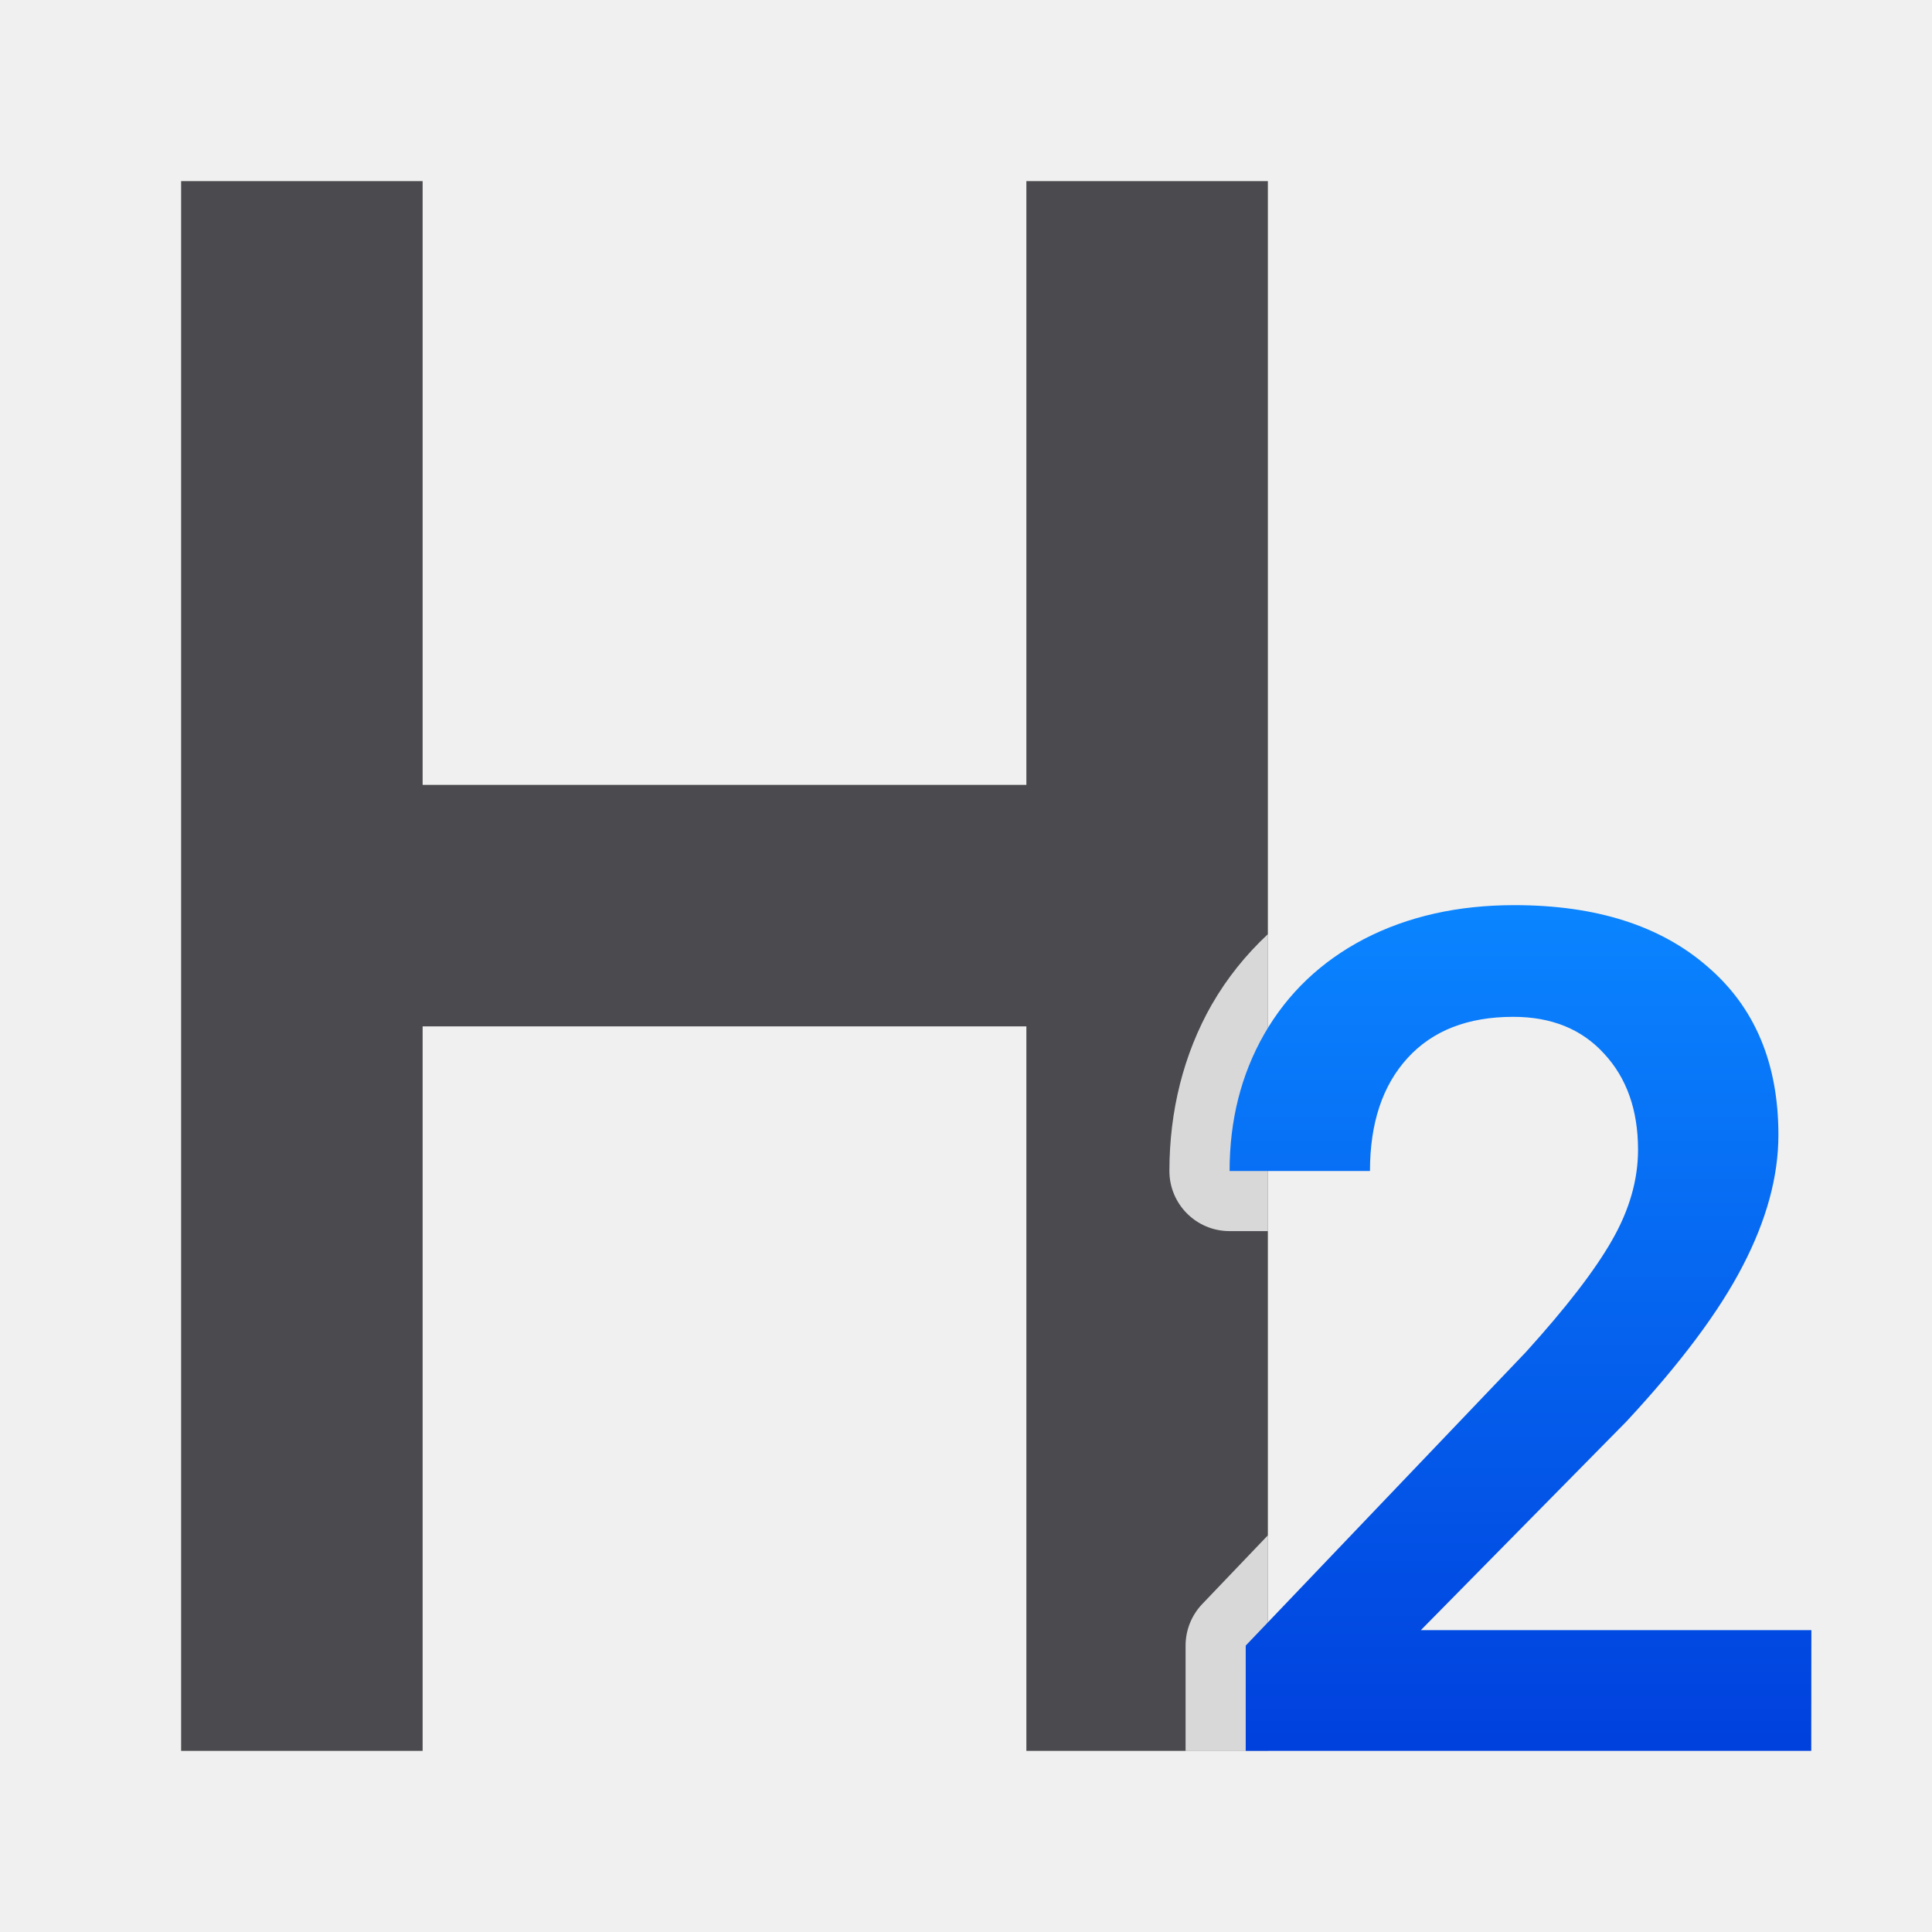
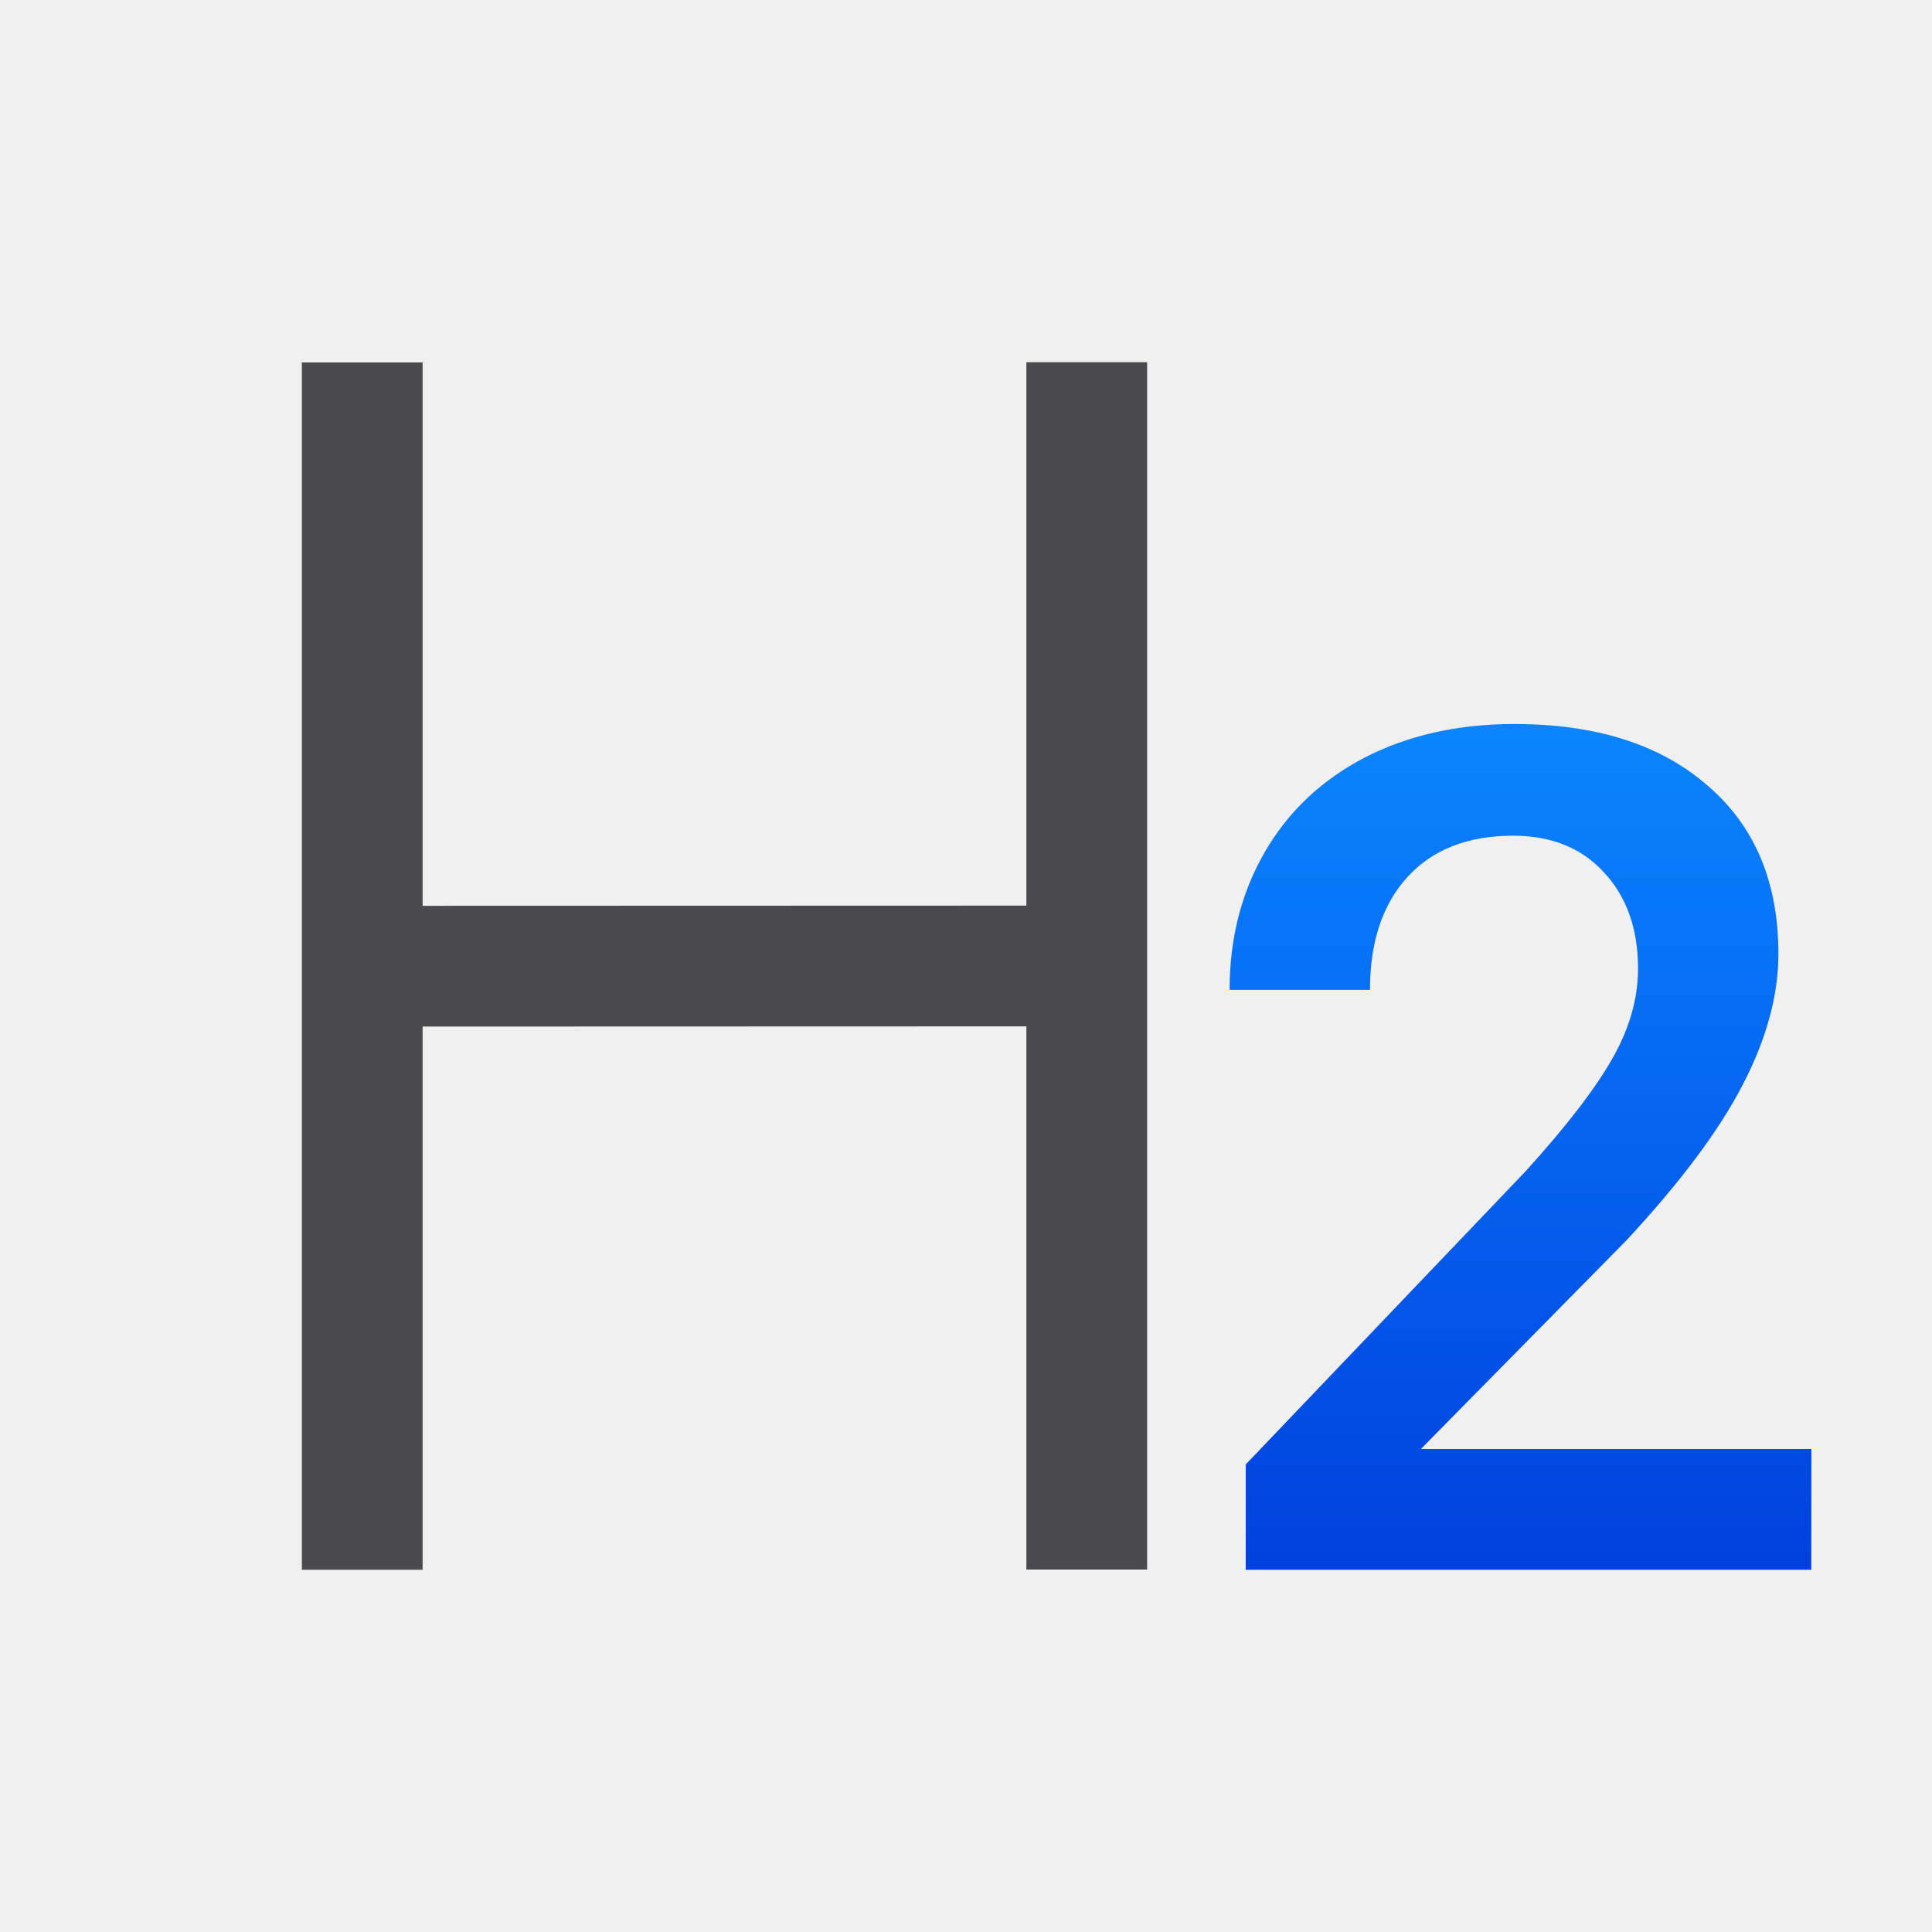
<svg xmlns="http://www.w3.org/2000/svg" viewBox="0 0 32 32">
-   <linearGradient id="a" gradientTransform="matrix(1 0 0 .9918809 -.067666 .254449)" gradientUnits="userSpaceOnUse" x1="26" x2="26" y1="29" y2="15">
+   <linearGradient id="a" gradientTransform="matrix(1 0 0 .9918809 -.067666 -2.745551)" gradientUnits="userSpaceOnUse" x1="26" x2="26" y1="29" y2="15">
    <stop offset="0" stop-color="#0040dd" />
    <stop offset="1" stop-color="#0a84ff" />
  </linearGradient>
-   <path d="m3 3v26h.039 3.961v-12h10v12h3.961.039v-26h-4v10h-10v-10z" fill="#4b4b4f" />
-   <path d="m21 15.473c-.362.338-.675.725-.924 1.158a.996.996 0 0 0 -.002.002c-.471.826-.705 1.769-.705 2.762a.996.996 0 0 0 .996.996h.635zm0 9.957-1.088 1.139a.996.996 0 0 0 -.275.688v1.744h1.324.039z" fill="#fff" fill-opacity=".784" />
-   <path d="m30 29h-9.367v-1.744l4.641-4.862c.67-.74 1.145-1.357 1.426-1.851.287-.5.431-1.0.431-1.5 0-.658-.188-1.19-.565-1.594-.37-.405-.871-.607-1.502-.607-.753 0-1.336.228-1.751.683s-.622 1.079-.622 1.87h-2.325c0-.842.191-1.598.574-2.268.389-.677.941-1.202 1.655-1.575.721-.373 1.55-.56 2.488-.56 1.352 0 2.418.339 3.196 1.016.785.671 1.177 1.601 1.177 2.79 0 .69-.198 1.414-.593 2.173-.389.753-1.03 1.61-1.923 2.572l-3.406 3.457h6.468z" fill="url(#a)" />
+   <path d="m30 26h-9.367v-1.744l4.641-4.862c.67-.74 1.145-1.357 1.426-1.851.287-.5.431-1.0.431-1.5 0-.658-.188-1.19-.565-1.594-.37-.405-.871-.607-1.502-.607-.753 0-1.336.228-1.751.683s-.622 1.079-.622 1.87h-2.325c0-.842.191-1.598.574-2.268.389-.677.941-1.202 1.655-1.575.721-.373 1.55-.56 2.488-.56 1.352 0 2.418.339 3.196 1.016.785.671 1.177 1.601 1.177 2.79 0 .69-.198 1.414-.593 2.173-.389.753-1.03 1.61-1.923 2.572l-3.406 3.457h6.468z" fill="url(#a)" />
+   <path d="m17 25.997v-8.997l-10 .003v8.997h-2v-19.997h2v9l10-.003v-9h2v19.997z" fill="#4b4b4f" />
</svg>
